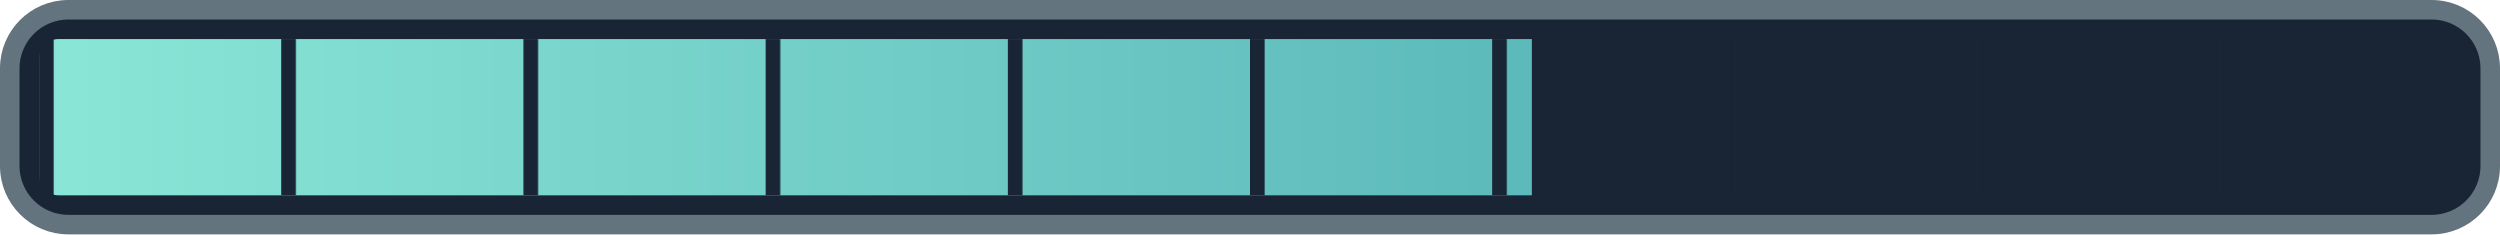
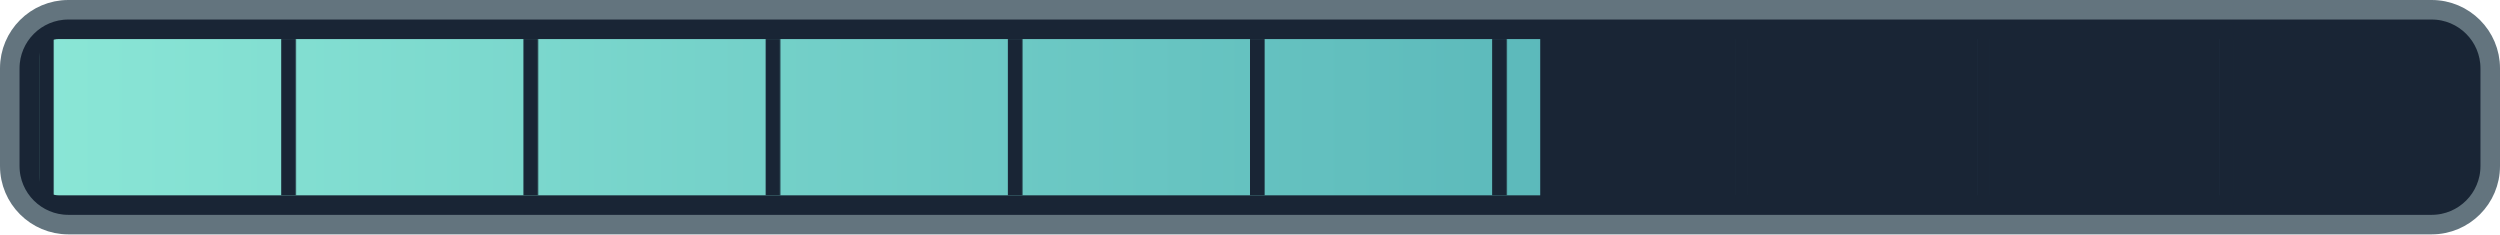
<svg xmlns="http://www.w3.org/2000/svg" width="128" height="12" viewBox="0 0 128 12">
  <defs>
    <linearGradient id="ink">
      <stop stop-color="#8ae6d6" />
      <stop offset="1" stop-color="#409eaa" />
    </linearGradient>
    <pattern id="ticks" width="12.4" height="8" patternUnits="userSpaceOnUse" x="2">
      <path d="M0 0v8" stroke="#192535" stroke-width="1.5" />
    </pattern>
    <clipPath id="filled">
-       <rect x="2" y="2" width="76.432" height="8" />
+       <rect x="2" y="2" width="76.859" height="8" />
    </clipPath>
  </defs>
  <rect x=".5" y=".5" width="127" height="11" rx="3" fill="#192535" stroke="#63747e" />
  <rect x="2" y="2" width="124" height="8" rx="1" fill="url(#ink)" clip-path="url(#filled)" />
  <rect x="2" y="2" width="124" height="8" fill="url(#ticks)" />
</svg>
